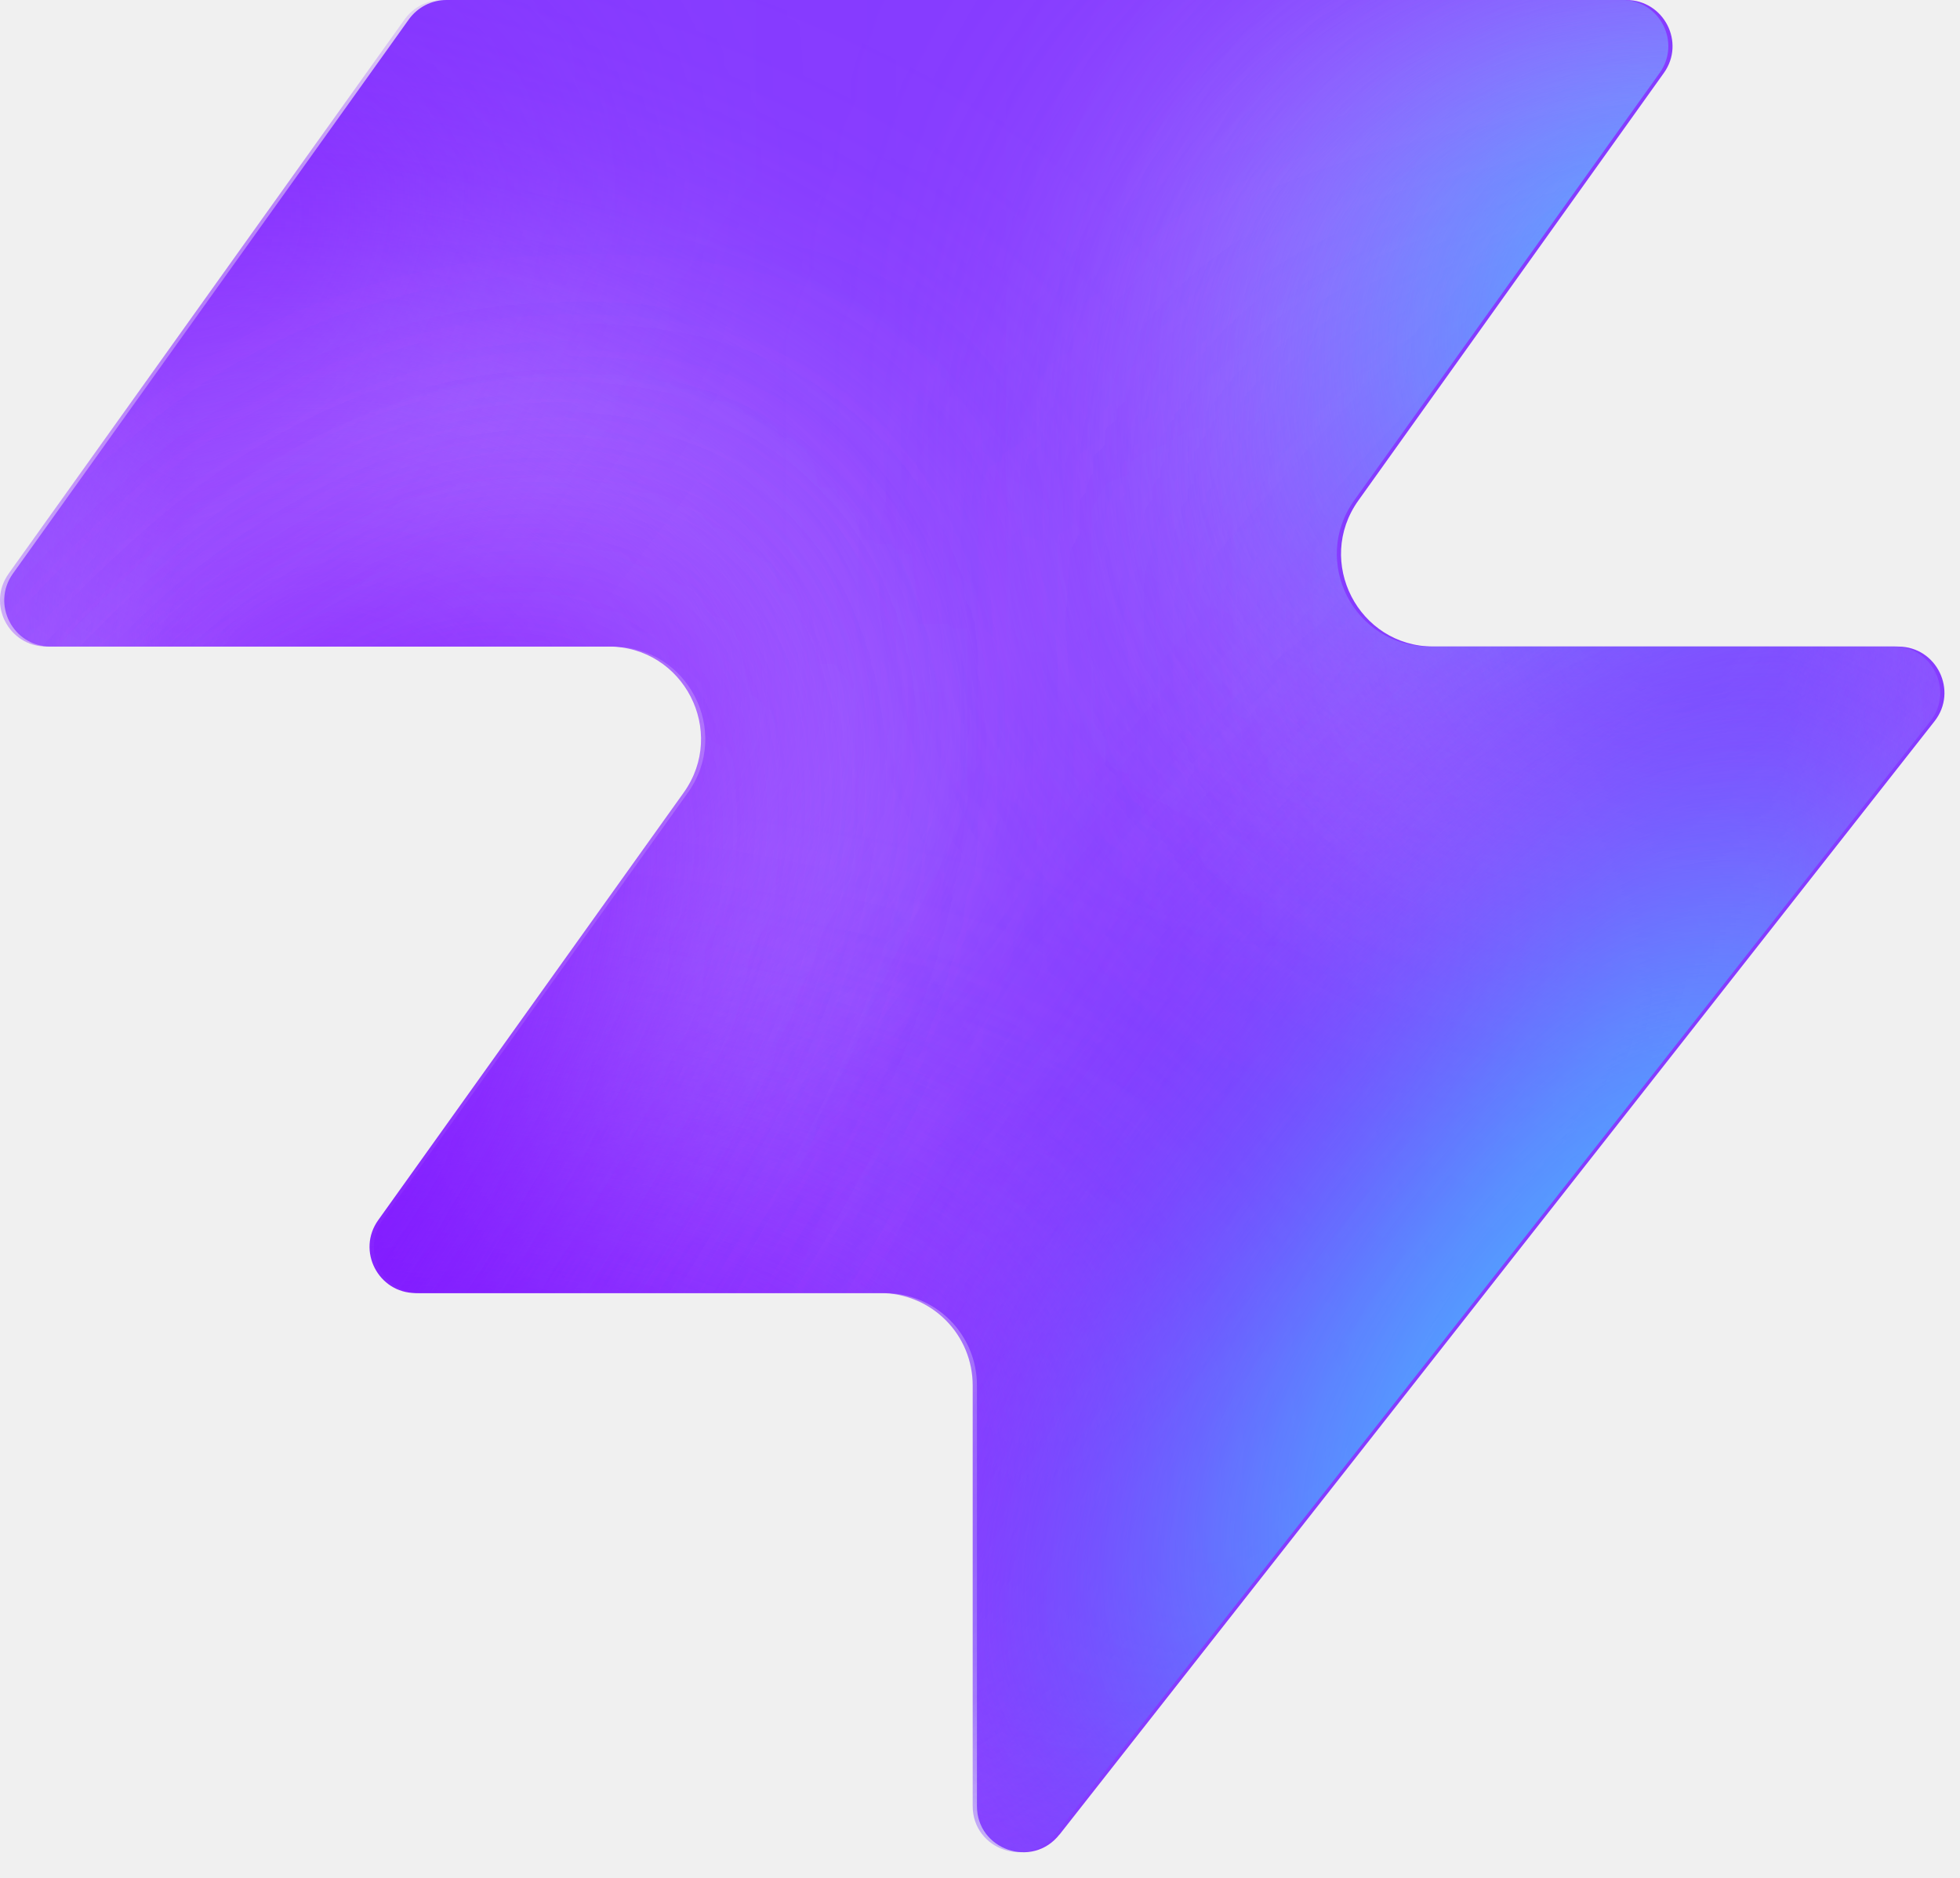
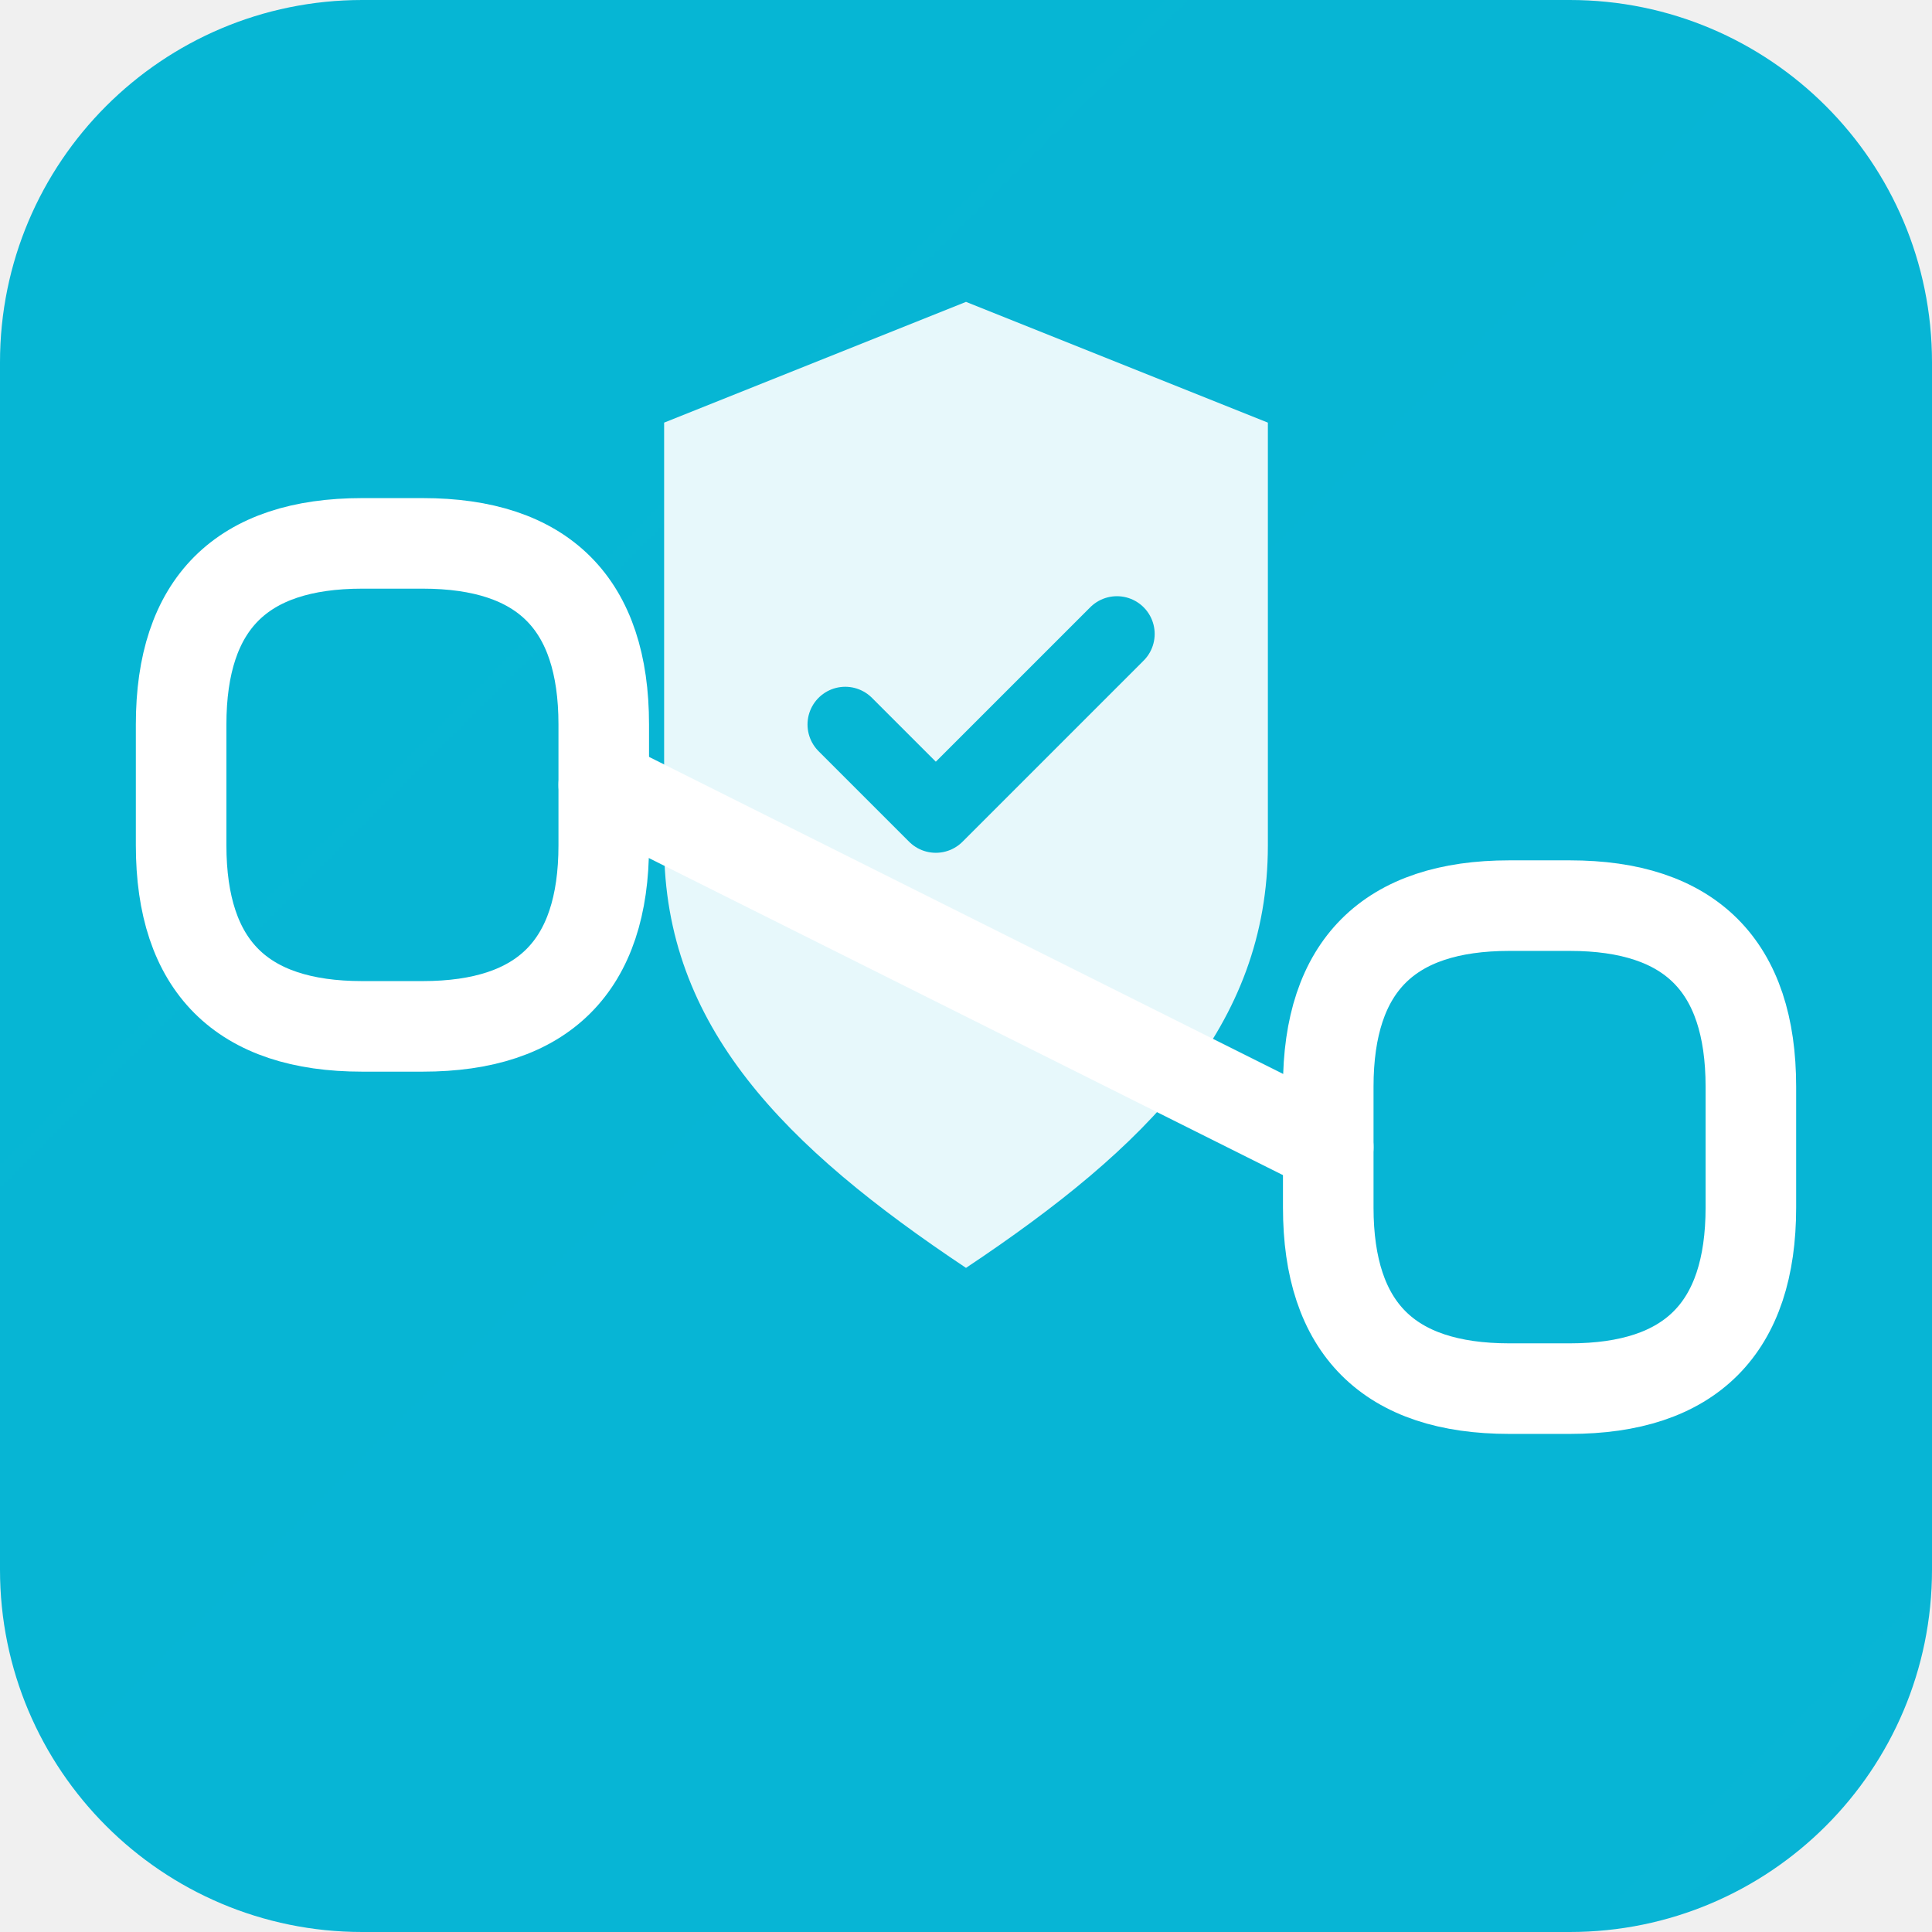
- <svg xmlns="http://www.w3.org/2000/svg" width="48" height="46" fill="none" viewBox="0 0 48 46">
-   <path fill="#863bff" d="M25.946 44.938c-.664.845-2.021.375-2.021-.698V33.937a2.26 2.26 0 0 0-2.262-2.262H10.287c-.92 0-1.456-1.04-.92-1.788l7.48-10.471c1.07-1.497 0-3.578-1.842-3.578H1.237c-.92 0-1.456-1.04-.92-1.788L10.013.474c.214-.297.556-.474.92-.474h28.894c.92 0 1.456 1.04.92 1.788l-7.48 10.471c-1.07 1.498 0 3.579 1.842 3.579h11.377c.943 0 1.473 1.088.89 1.83L25.947 44.94z" style="fill:#863bff;fill:color(display-p3 .525 .23 1);fill-opacity:1" />
-   <mask id="a" width="48" height="46" x="0" y="0" maskUnits="userSpaceOnUse" style="mask-type:alpha">
-     <path fill="#000" d="M25.842 44.938c-.664.844-2.021.375-2.021-.698V33.937a2.26 2.26 0 0 0-2.262-2.262H10.183c-.92 0-1.456-1.04-.92-1.788l7.48-10.471c1.07-1.498 0-3.579-1.842-3.579H1.133c-.92 0-1.456-1.04-.92-1.787L9.91.473c.214-.297.556-.474.92-.474h28.894c.92 0 1.456 1.04.92 1.788l-7.48 10.471c-1.07 1.498 0 3.578 1.842 3.578h11.377c.943 0 1.473 1.088.89 1.832L25.843 44.94z" style="fill:#000;fill-opacity:1" />
-   </mask>
-   <g mask="url(#a)">
-     <g filter="url(#b)">
-       <ellipse cx="5.508" cy="14.704" fill="#ede6ff" rx="5.508" ry="14.704" style="fill:#ede6ff;fill:color(display-p3 .927 .903 1);fill-opacity:1" transform="matrix(.00324 1 1 -.00324 -4.47 31.516)" />
-     </g>
-     <g filter="url(#c)">
-       <ellipse cx="10.399" cy="29.851" fill="#ede6ff" rx="10.399" ry="29.851" style="fill:#ede6ff;fill:color(display-p3 .927 .903 1);fill-opacity:1" transform="matrix(.00324 1 1 -.00324 -39.328 7.883)" />
-     </g>
-     <g filter="url(#d)">
-       <ellipse cx="5.508" cy="30.487" fill="#7e14ff" rx="5.508" ry="30.487" style="fill:#7e14ff;fill:color(display-p3 .492 .077 1);fill-opacity:1" transform="rotate(89.814 -25.913 -14.639)scale(1 -1)" />
-     </g>
-     <g filter="url(#e)">
-       <ellipse cx="5.508" cy="30.599" fill="#7e14ff" rx="5.508" ry="30.599" style="fill:#7e14ff;fill:color(display-p3 .492 .077 1);fill-opacity:1" transform="rotate(89.814 -32.644 -3.334)scale(1 -1)" />
-     </g>
-     <g filter="url(#f)">
-       <ellipse cx="5.508" cy="30.599" fill="#7e14ff" rx="5.508" ry="30.599" style="fill:#7e14ff;fill:color(display-p3 .492 .077 1);fill-opacity:1" transform="matrix(.00324 1 1 -.00324 -34.34 30.47)" />
-     </g>
-     <g filter="url(#g)">
-       <ellipse cx="14.072" cy="22.078" fill="#ede6ff" rx="14.072" ry="22.078" style="fill:#ede6ff;fill:color(display-p3 .927 .903 1);fill-opacity:1" transform="rotate(93.35 24.506 48.493)scale(-1 1)" />
-     </g>
-     <g filter="url(#h)">
-       <ellipse cx="3.47" cy="21.501" fill="#7e14ff" rx="3.47" ry="21.501" style="fill:#7e14ff;fill:color(display-p3 .492 .077 1);fill-opacity:1" transform="rotate(89.009 28.708 47.59)scale(-1 1)" />
-     </g>
-     <g filter="url(#i)">
-       <ellipse cx="3.47" cy="21.501" fill="#7e14ff" rx="3.47" ry="21.501" style="fill:#7e14ff;fill:color(display-p3 .492 .077 1);fill-opacity:1" transform="rotate(89.009 28.708 47.59)scale(-1 1)" />
-     </g>
-     <g filter="url(#j)">
-       <ellipse cx=".387" cy="8.972" fill="#7e14ff" rx="4.407" ry="29.108" style="fill:#7e14ff;fill:color(display-p3 .492 .077 1);fill-opacity:1" transform="rotate(39.51 .387 8.972)" />
-     </g>
-     <g filter="url(#k)">
-       <ellipse cx="47.523" cy="-6.092" fill="#7e14ff" rx="4.407" ry="29.108" style="fill:#7e14ff;fill:color(display-p3 .492 .077 1);fill-opacity:1" transform="rotate(37.892 47.523 -6.092)" />
-     </g>
-     <g filter="url(#l)">
-       <ellipse cx="41.412" cy="6.333" fill="#47bfff" rx="5.971" ry="9.665" style="fill:#47bfff;fill:color(display-p3 .28 .748 1);fill-opacity:1" transform="rotate(37.892 41.412 6.333)" />
-     </g>
-     <g filter="url(#m)">
-       <ellipse cx="-1.879" cy="38.332" fill="#7e14ff" rx="4.407" ry="29.108" style="fill:#7e14ff;fill:color(display-p3 .492 .077 1);fill-opacity:1" transform="rotate(37.892 -1.88 38.332)" />
-     </g>
-     <g filter="url(#n)">
-       <ellipse cx="-1.879" cy="38.332" fill="#7e14ff" rx="4.407" ry="29.108" style="fill:#7e14ff;fill:color(display-p3 .492 .077 1);fill-opacity:1" transform="rotate(37.892 -1.88 38.332)" />
-     </g>
-     <g filter="url(#o)">
-       <ellipse cx="35.651" cy="29.907" fill="#7e14ff" rx="4.407" ry="29.108" style="fill:#7e14ff;fill:color(display-p3 .492 .077 1);fill-opacity:1" transform="rotate(37.892 35.651 29.907)" />
-     </g>
-     <g filter="url(#p)">
-       <ellipse cx="38.418" cy="32.4" fill="#47bfff" rx="5.971" ry="15.297" style="fill:#47bfff;fill:color(display-p3 .28 .748 1);fill-opacity:1" transform="rotate(37.892 38.418 32.4)" />
-     </g>
-   </g>
+ <svg xmlns="http://www.w3.org/2000/svg" width="64" height="64" viewBox="0 0 64 64" fill="none">
+   <rect width="64" height="64" rx="12" fill="url(#grad)" />
  <defs>
-     <filter id="b" width="60.045" height="41.654" x="-19.77" y="16.149" color-interpolation-filters="sRGB" filterUnits="userSpaceOnUse">
-       <feFlood flood-opacity="0" result="BackgroundImageFix" />
-       <feBlend in="SourceGraphic" in2="BackgroundImageFix" result="shape" />
-       <feGaussianBlur result="effect1_foregroundBlur_2002_17158" stdDeviation="7.659" />
-     </filter>
-     <filter id="c" width="90.34" height="51.437" x="-54.613" y="-7.533" color-interpolation-filters="sRGB" filterUnits="userSpaceOnUse">
-       <feFlood flood-opacity="0" result="BackgroundImageFix" />
-       <feBlend in="SourceGraphic" in2="BackgroundImageFix" result="shape" />
-       <feGaussianBlur result="effect1_foregroundBlur_2002_17158" stdDeviation="7.659" />
-     </filter>
-     <filter id="d" width="79.355" height="29.4" x="-49.64" y="2.03" color-interpolation-filters="sRGB" filterUnits="userSpaceOnUse">
-       <feFlood flood-opacity="0" result="BackgroundImageFix" />
-       <feBlend in="SourceGraphic" in2="BackgroundImageFix" result="shape" />
-       <feGaussianBlur result="effect1_foregroundBlur_2002_17158" stdDeviation="4.596" />
-     </filter>
-     <filter id="e" width="79.579" height="29.4" x="-45.045" y="20.029" color-interpolation-filters="sRGB" filterUnits="userSpaceOnUse">
-       <feFlood flood-opacity="0" result="BackgroundImageFix" />
-       <feBlend in="SourceGraphic" in2="BackgroundImageFix" result="shape" />
-       <feGaussianBlur result="effect1_foregroundBlur_2002_17158" stdDeviation="4.596" />
-     </filter>
-     <filter id="f" width="79.579" height="29.4" x="-43.513" y="21.178" color-interpolation-filters="sRGB" filterUnits="userSpaceOnUse">
-       <feFlood flood-opacity="0" result="BackgroundImageFix" />
-       <feBlend in="SourceGraphic" in2="BackgroundImageFix" result="shape" />
-       <feGaussianBlur result="effect1_foregroundBlur_2002_17158" stdDeviation="4.596" />
-     </filter>
-     <filter id="g" width="74.749" height="58.852" x="15.756" y="-17.901" color-interpolation-filters="sRGB" filterUnits="userSpaceOnUse">
-       <feFlood flood-opacity="0" result="BackgroundImageFix" />
-       <feBlend in="SourceGraphic" in2="BackgroundImageFix" result="shape" />
-       <feGaussianBlur result="effect1_foregroundBlur_2002_17158" stdDeviation="7.659" />
-     </filter>
-     <filter id="h" width="61.377" height="25.362" x="23.548" y="2.284" color-interpolation-filters="sRGB" filterUnits="userSpaceOnUse">
-       <feFlood flood-opacity="0" result="BackgroundImageFix" />
-       <feBlend in="SourceGraphic" in2="BackgroundImageFix" result="shape" />
-       <feGaussianBlur result="effect1_foregroundBlur_2002_17158" stdDeviation="4.596" />
-     </filter>
-     <filter id="i" width="61.377" height="25.362" x="23.548" y="2.284" color-interpolation-filters="sRGB" filterUnits="userSpaceOnUse">
-       <feFlood flood-opacity="0" result="BackgroundImageFix" />
-       <feBlend in="SourceGraphic" in2="BackgroundImageFix" result="shape" />
-       <feGaussianBlur result="effect1_foregroundBlur_2002_17158" stdDeviation="4.596" />
-     </filter>
-     <filter id="j" width="56.045" height="63.649" x="-27.636" y="-22.853" color-interpolation-filters="sRGB" filterUnits="userSpaceOnUse">
-       <feFlood flood-opacity="0" result="BackgroundImageFix" />
-       <feBlend in="SourceGraphic" in2="BackgroundImageFix" result="shape" />
-       <feGaussianBlur result="effect1_foregroundBlur_2002_17158" stdDeviation="4.596" />
-     </filter>
-     <filter id="k" width="54.814" height="64.646" x="20.116" y="-38.415" color-interpolation-filters="sRGB" filterUnits="userSpaceOnUse">
-       <feFlood flood-opacity="0" result="BackgroundImageFix" />
-       <feBlend in="SourceGraphic" in2="BackgroundImageFix" result="shape" />
-       <feGaussianBlur result="effect1_foregroundBlur_2002_17158" stdDeviation="4.596" />
-     </filter>
-     <filter id="l" width="33.541" height="35.313" x="24.641" y="-11.323" color-interpolation-filters="sRGB" filterUnits="userSpaceOnUse">
-       <feFlood flood-opacity="0" result="BackgroundImageFix" />
-       <feBlend in="SourceGraphic" in2="BackgroundImageFix" result="shape" />
-       <feGaussianBlur result="effect1_foregroundBlur_2002_17158" stdDeviation="4.596" />
-     </filter>
-     <filter id="m" width="54.814" height="64.646" x="-29.286" y="6.009" color-interpolation-filters="sRGB" filterUnits="userSpaceOnUse">
-       <feFlood flood-opacity="0" result="BackgroundImageFix" />
-       <feBlend in="SourceGraphic" in2="BackgroundImageFix" result="shape" />
-       <feGaussianBlur result="effect1_foregroundBlur_2002_17158" stdDeviation="4.596" />
-     </filter>
-     <filter id="n" width="54.814" height="64.646" x="-29.286" y="6.009" color-interpolation-filters="sRGB" filterUnits="userSpaceOnUse">
-       <feFlood flood-opacity="0" result="BackgroundImageFix" />
-       <feBlend in="SourceGraphic" in2="BackgroundImageFix" result="shape" />
-       <feGaussianBlur result="effect1_foregroundBlur_2002_17158" stdDeviation="4.596" />
-     </filter>
-     <filter id="o" width="54.814" height="64.646" x="8.244" y="-2.416" color-interpolation-filters="sRGB" filterUnits="userSpaceOnUse">
-       <feFlood flood-opacity="0" result="BackgroundImageFix" />
-       <feBlend in="SourceGraphic" in2="BackgroundImageFix" result="shape" />
-       <feGaussianBlur result="effect1_foregroundBlur_2002_17158" stdDeviation="4.596" />
-     </filter>
-     <filter id="p" width="39.409" height="43.623" x="18.713" y="10.588" color-interpolation-filters="sRGB" filterUnits="userSpaceOnUse">
-       <feFlood flood-opacity="0" result="BackgroundImageFix" />
-       <feBlend in="SourceGraphic" in2="BackgroundImageFix" result="shape" />
-       <feGaussianBlur result="effect1_foregroundBlur_2002_17158" stdDeviation="4.596" />
-     </filter>
+     <linearGradient id="grad" x1="0" y1="0" x2="64" y2="64">
+       <stop offset="0%" style="stop-color:#06b6d4" />
+       <stop offset="50%" style="stop-color:#3b82f6" />
+       <stop offset="100%" style="stop-color:#8b5cf6" />
+     </linearGradient>
  </defs>
+   <path d="M20 24 L20 28 C20 32 18 34 14 34 L12 34 C8 34 6 32 6 28 L6 24 C6 20 8 18 12 18 L14 18 C18 18 20 20 20 24 Z" fill="none" stroke="white" stroke-width="3" stroke-linecap="round" />
+   <path d="M44 36 L44 40 C44 44 46 46 50 46 L52 46 C56 46 58 44 58 40 L58 36 C58 32 56 30 52 30 L50 30 C46 30 44 32 44 36 Z" fill="none" stroke="white" stroke-width="3" stroke-linecap="round" />
+   <path d="M20 26 L44 38" fill="none" stroke="white" stroke-width="3" stroke-linecap="round" />
+   <path d="M32 10 L42 14 L42 28 C42 34 38 38 32 42 C26 38 22 34 22 28 L22 14 Z" fill="white" opacity="0.9" />
+   <path d="M28 24 L31 27 L37 21" fill="none" stroke="#06b6d4" stroke-width="2.5" stroke-linecap="round" stroke-linejoin="round" />
</svg>
